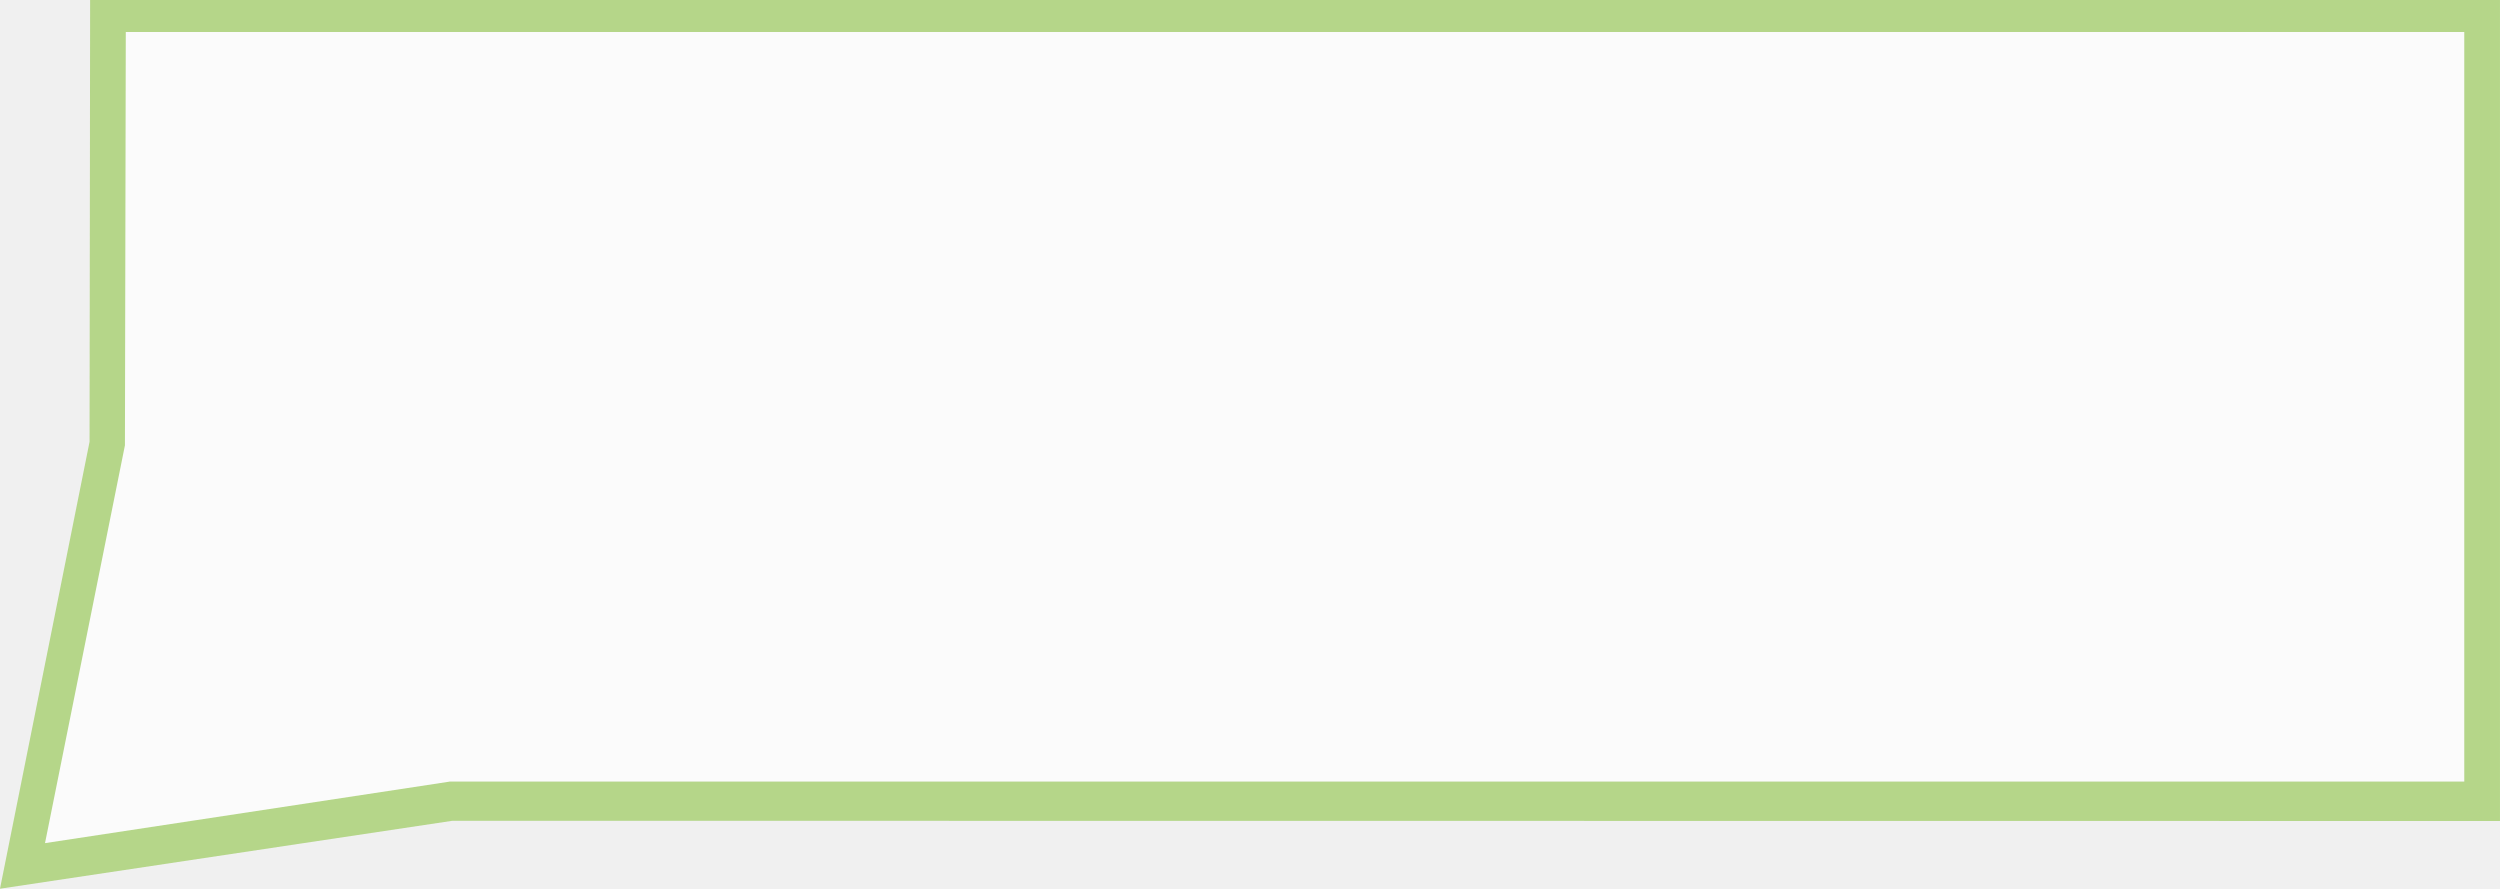
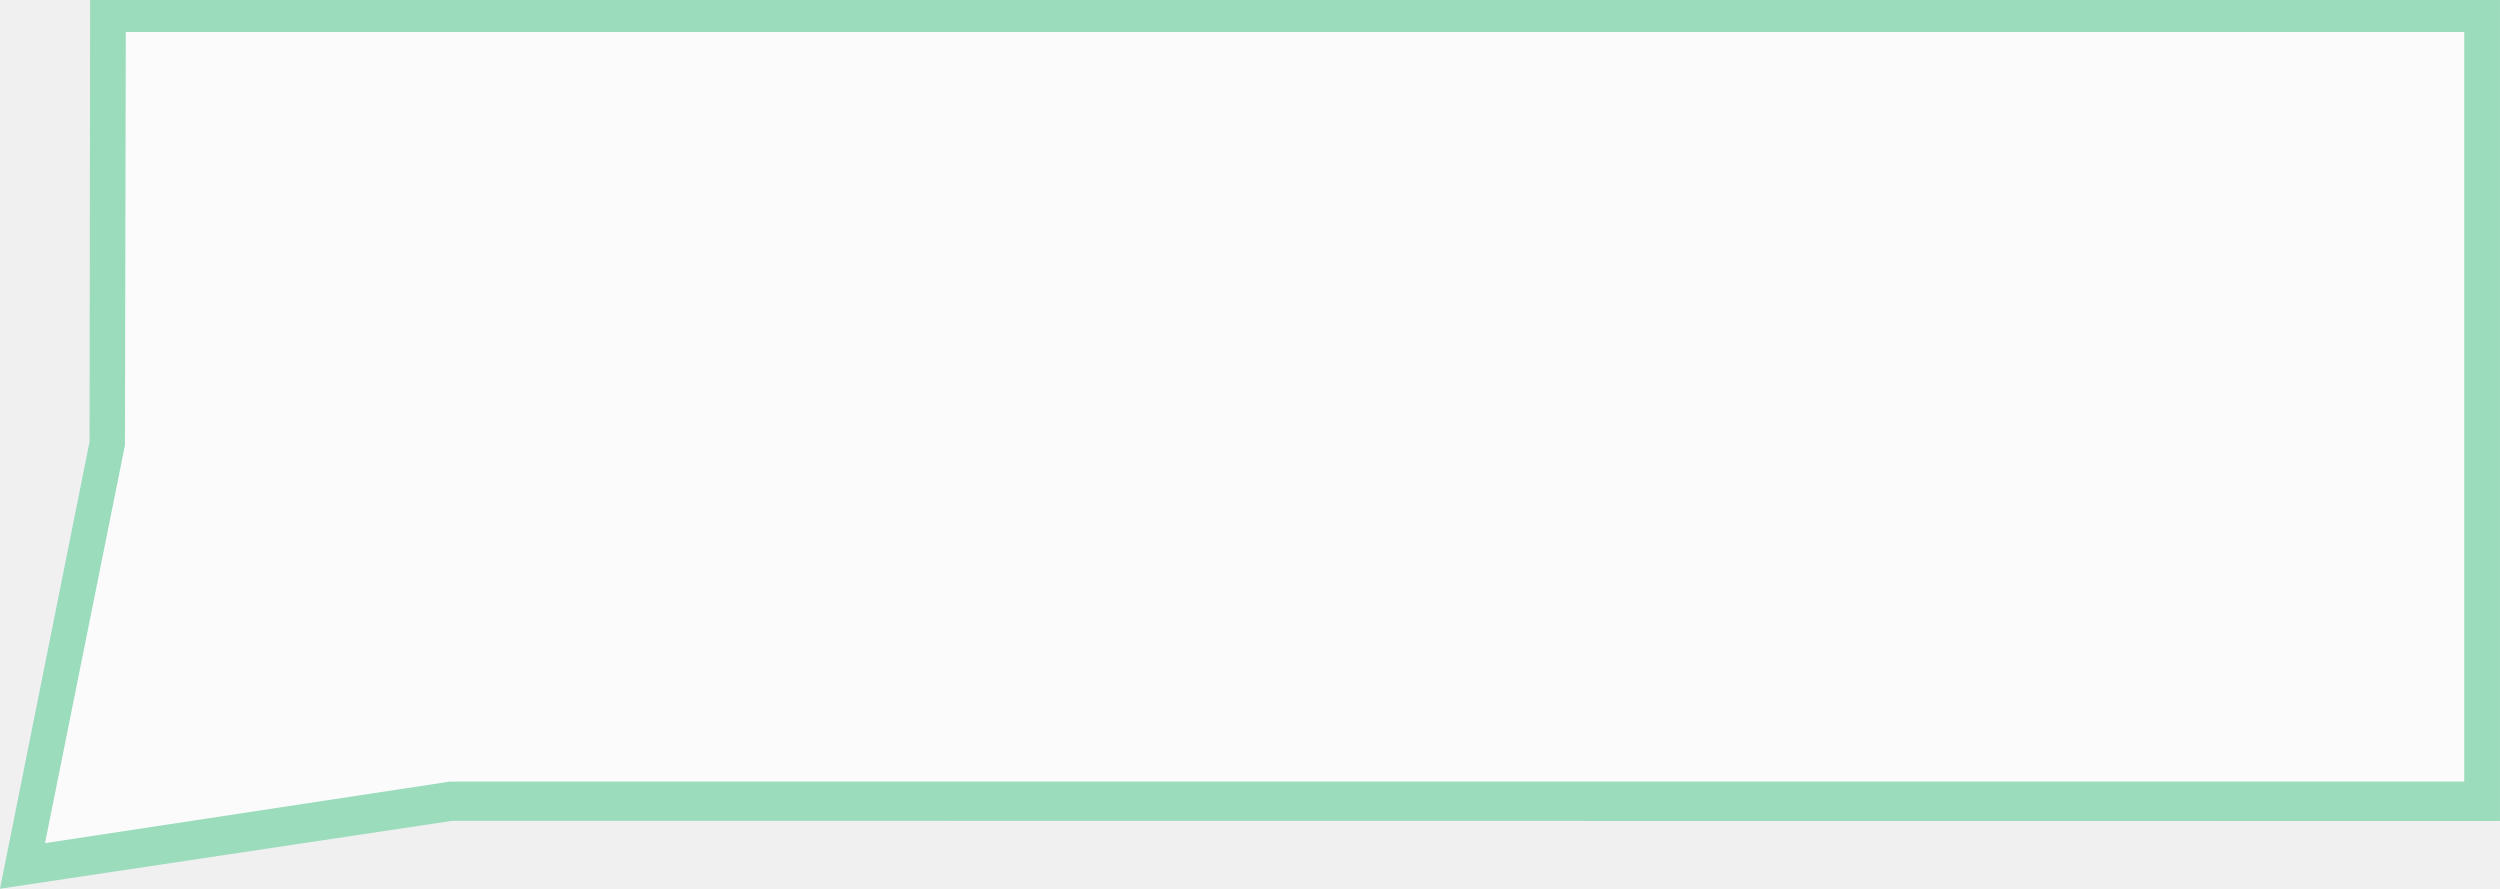
<svg xmlns="http://www.w3.org/2000/svg" version="1.1" id="Layer_1" x="0px" y="0px" width="70.037px" height="24.897px" viewBox="0 0 70.037 24.897" enable-background="new 0 0 70.037 24.897" xml:space="preserve">
  <g opacity="0.7">
    <polygon fill="#FFFFFF" points="12.599,21.897 0.63,23.996 3.009,11.977 3.025,-0.103 69.037,-0.103 69.037,21.897  " />
-     <path fill="#9BCB5C" d="M70.037,23l-57.363-0.006L0,24.897l2.509-12.52l0.016-12.48h67.511V23z M3.5,12.476L1.261,23.62   l11.338-1.723h56.438v-21H3.524L3.5,12.476z" />
+     <path fill="#76D3A6" d="M70.037,23l-57.363-0.006L0,24.897l2.509-12.52l0.016-12.48h67.511V23z M3.5,12.476L1.261,23.62   l11.338-1.723h56.438v-21H3.524L3.5,12.476z" />
  </g>
</svg>
